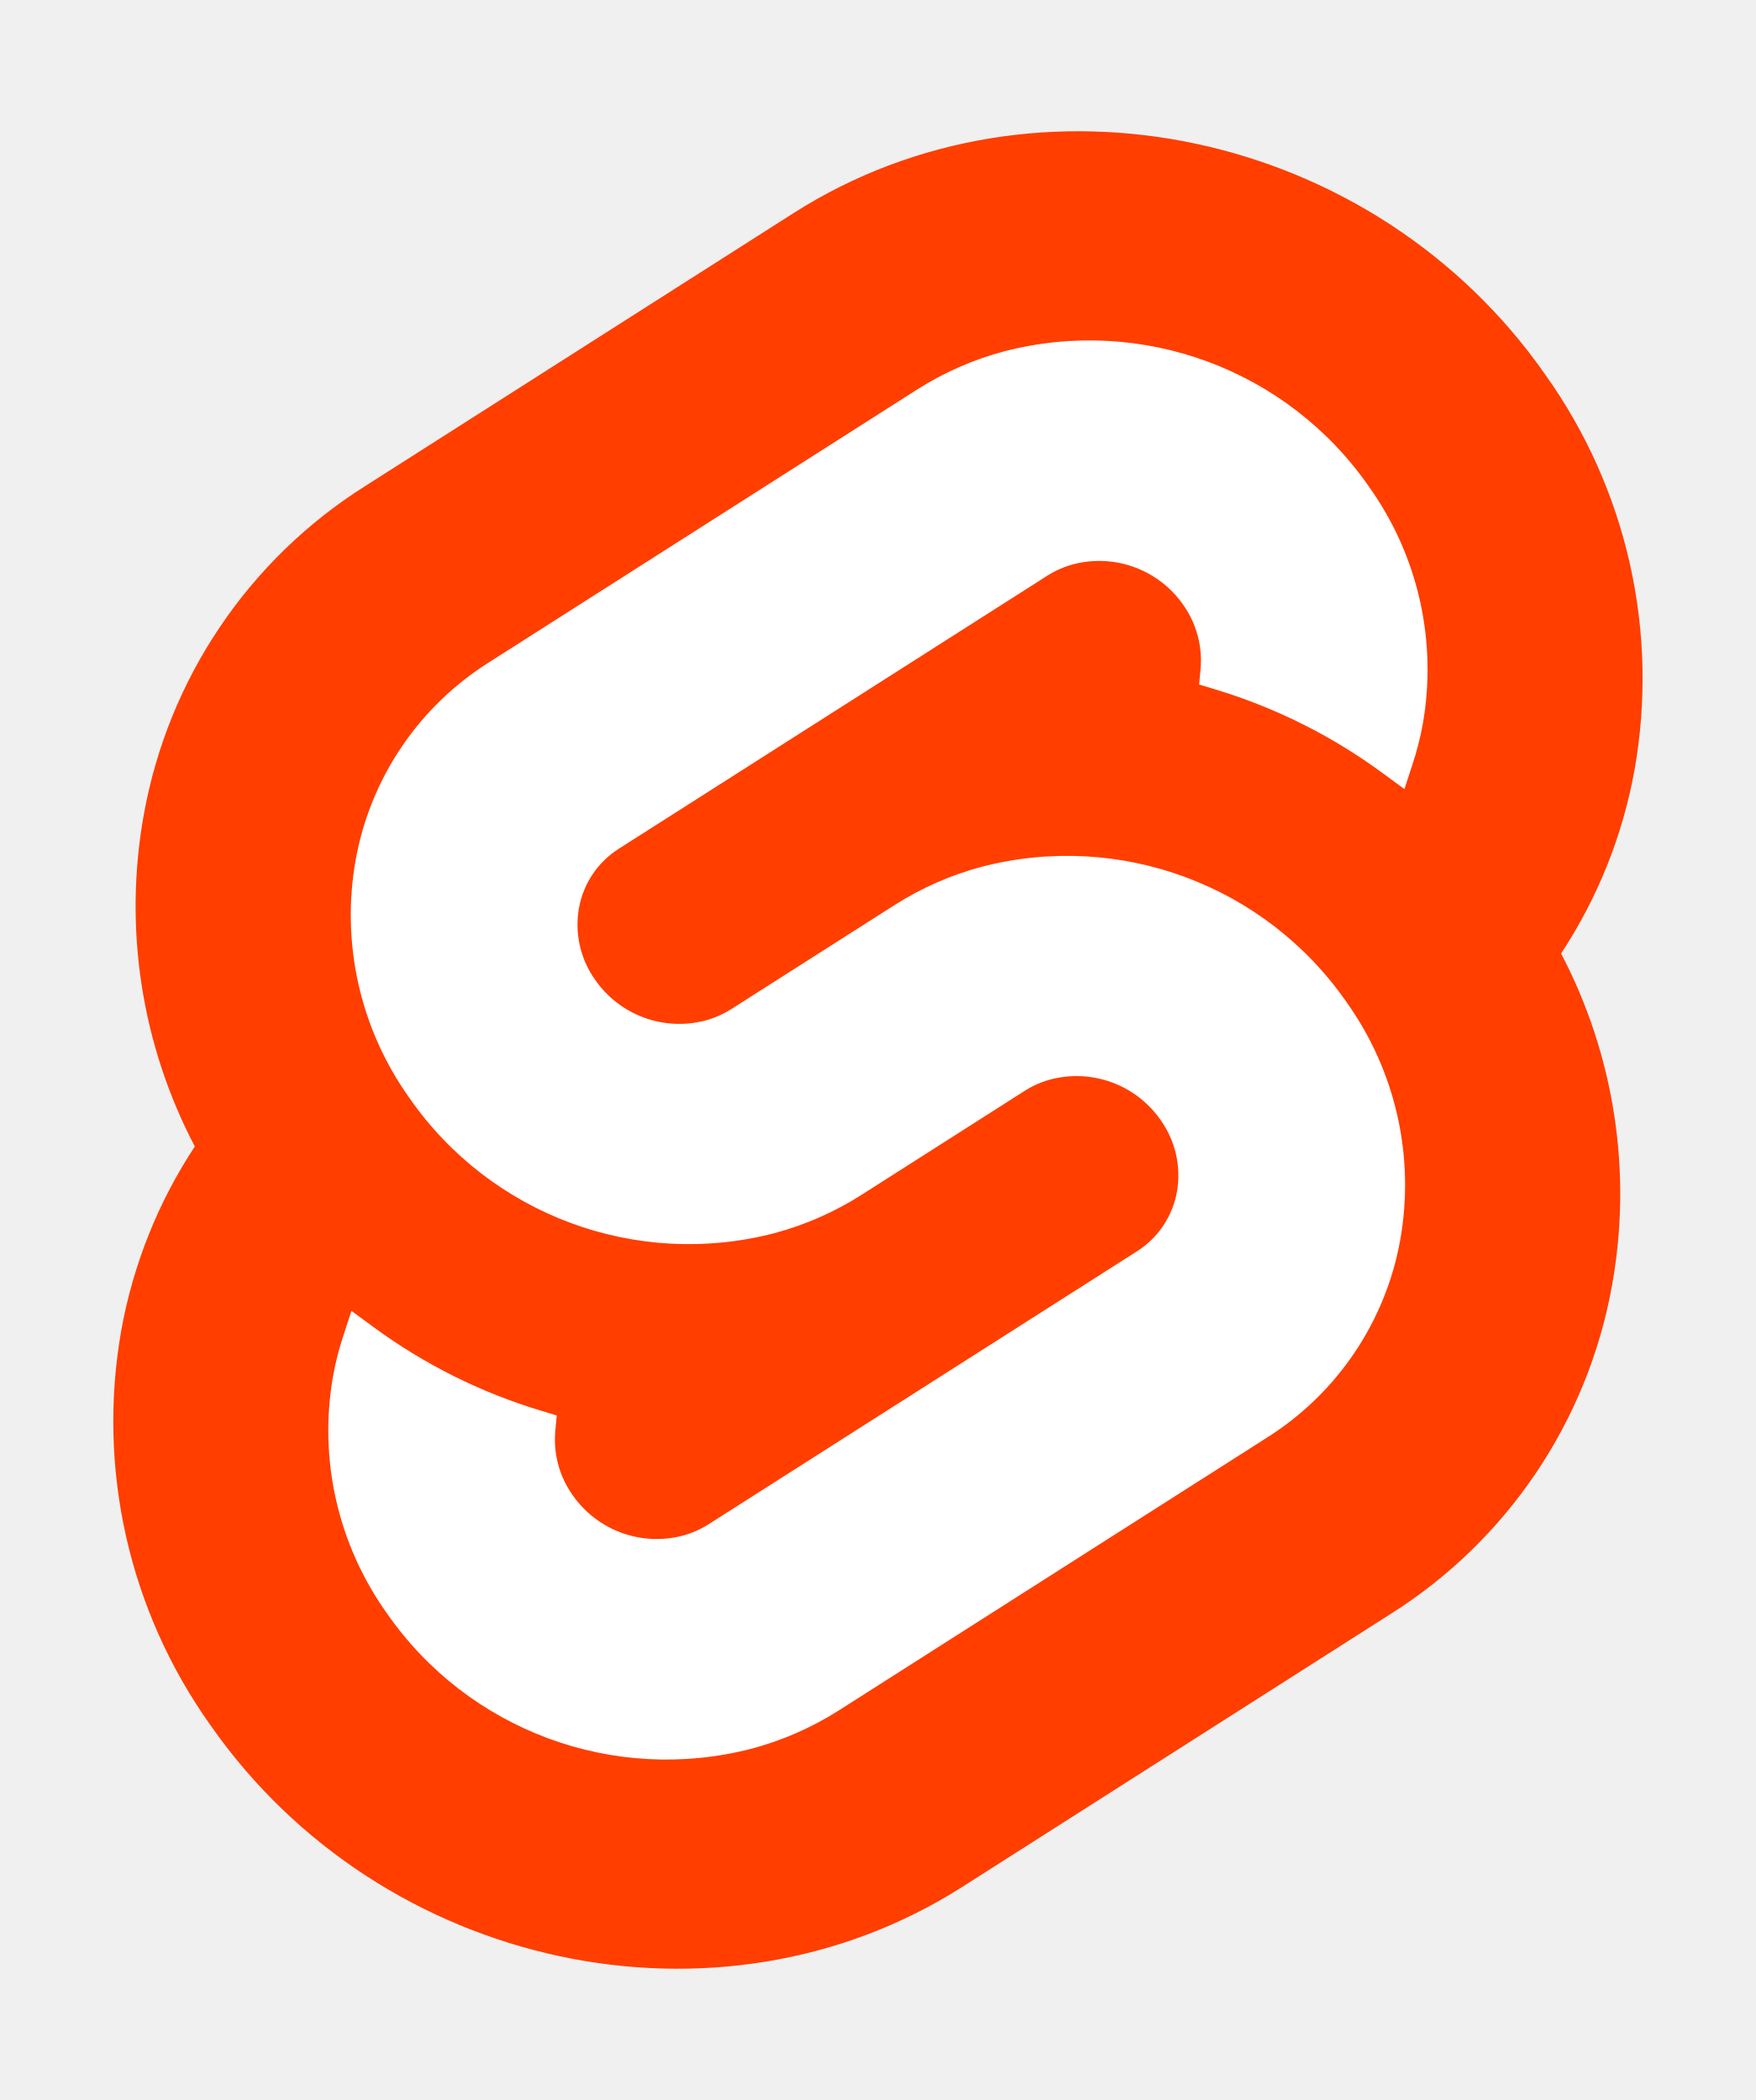
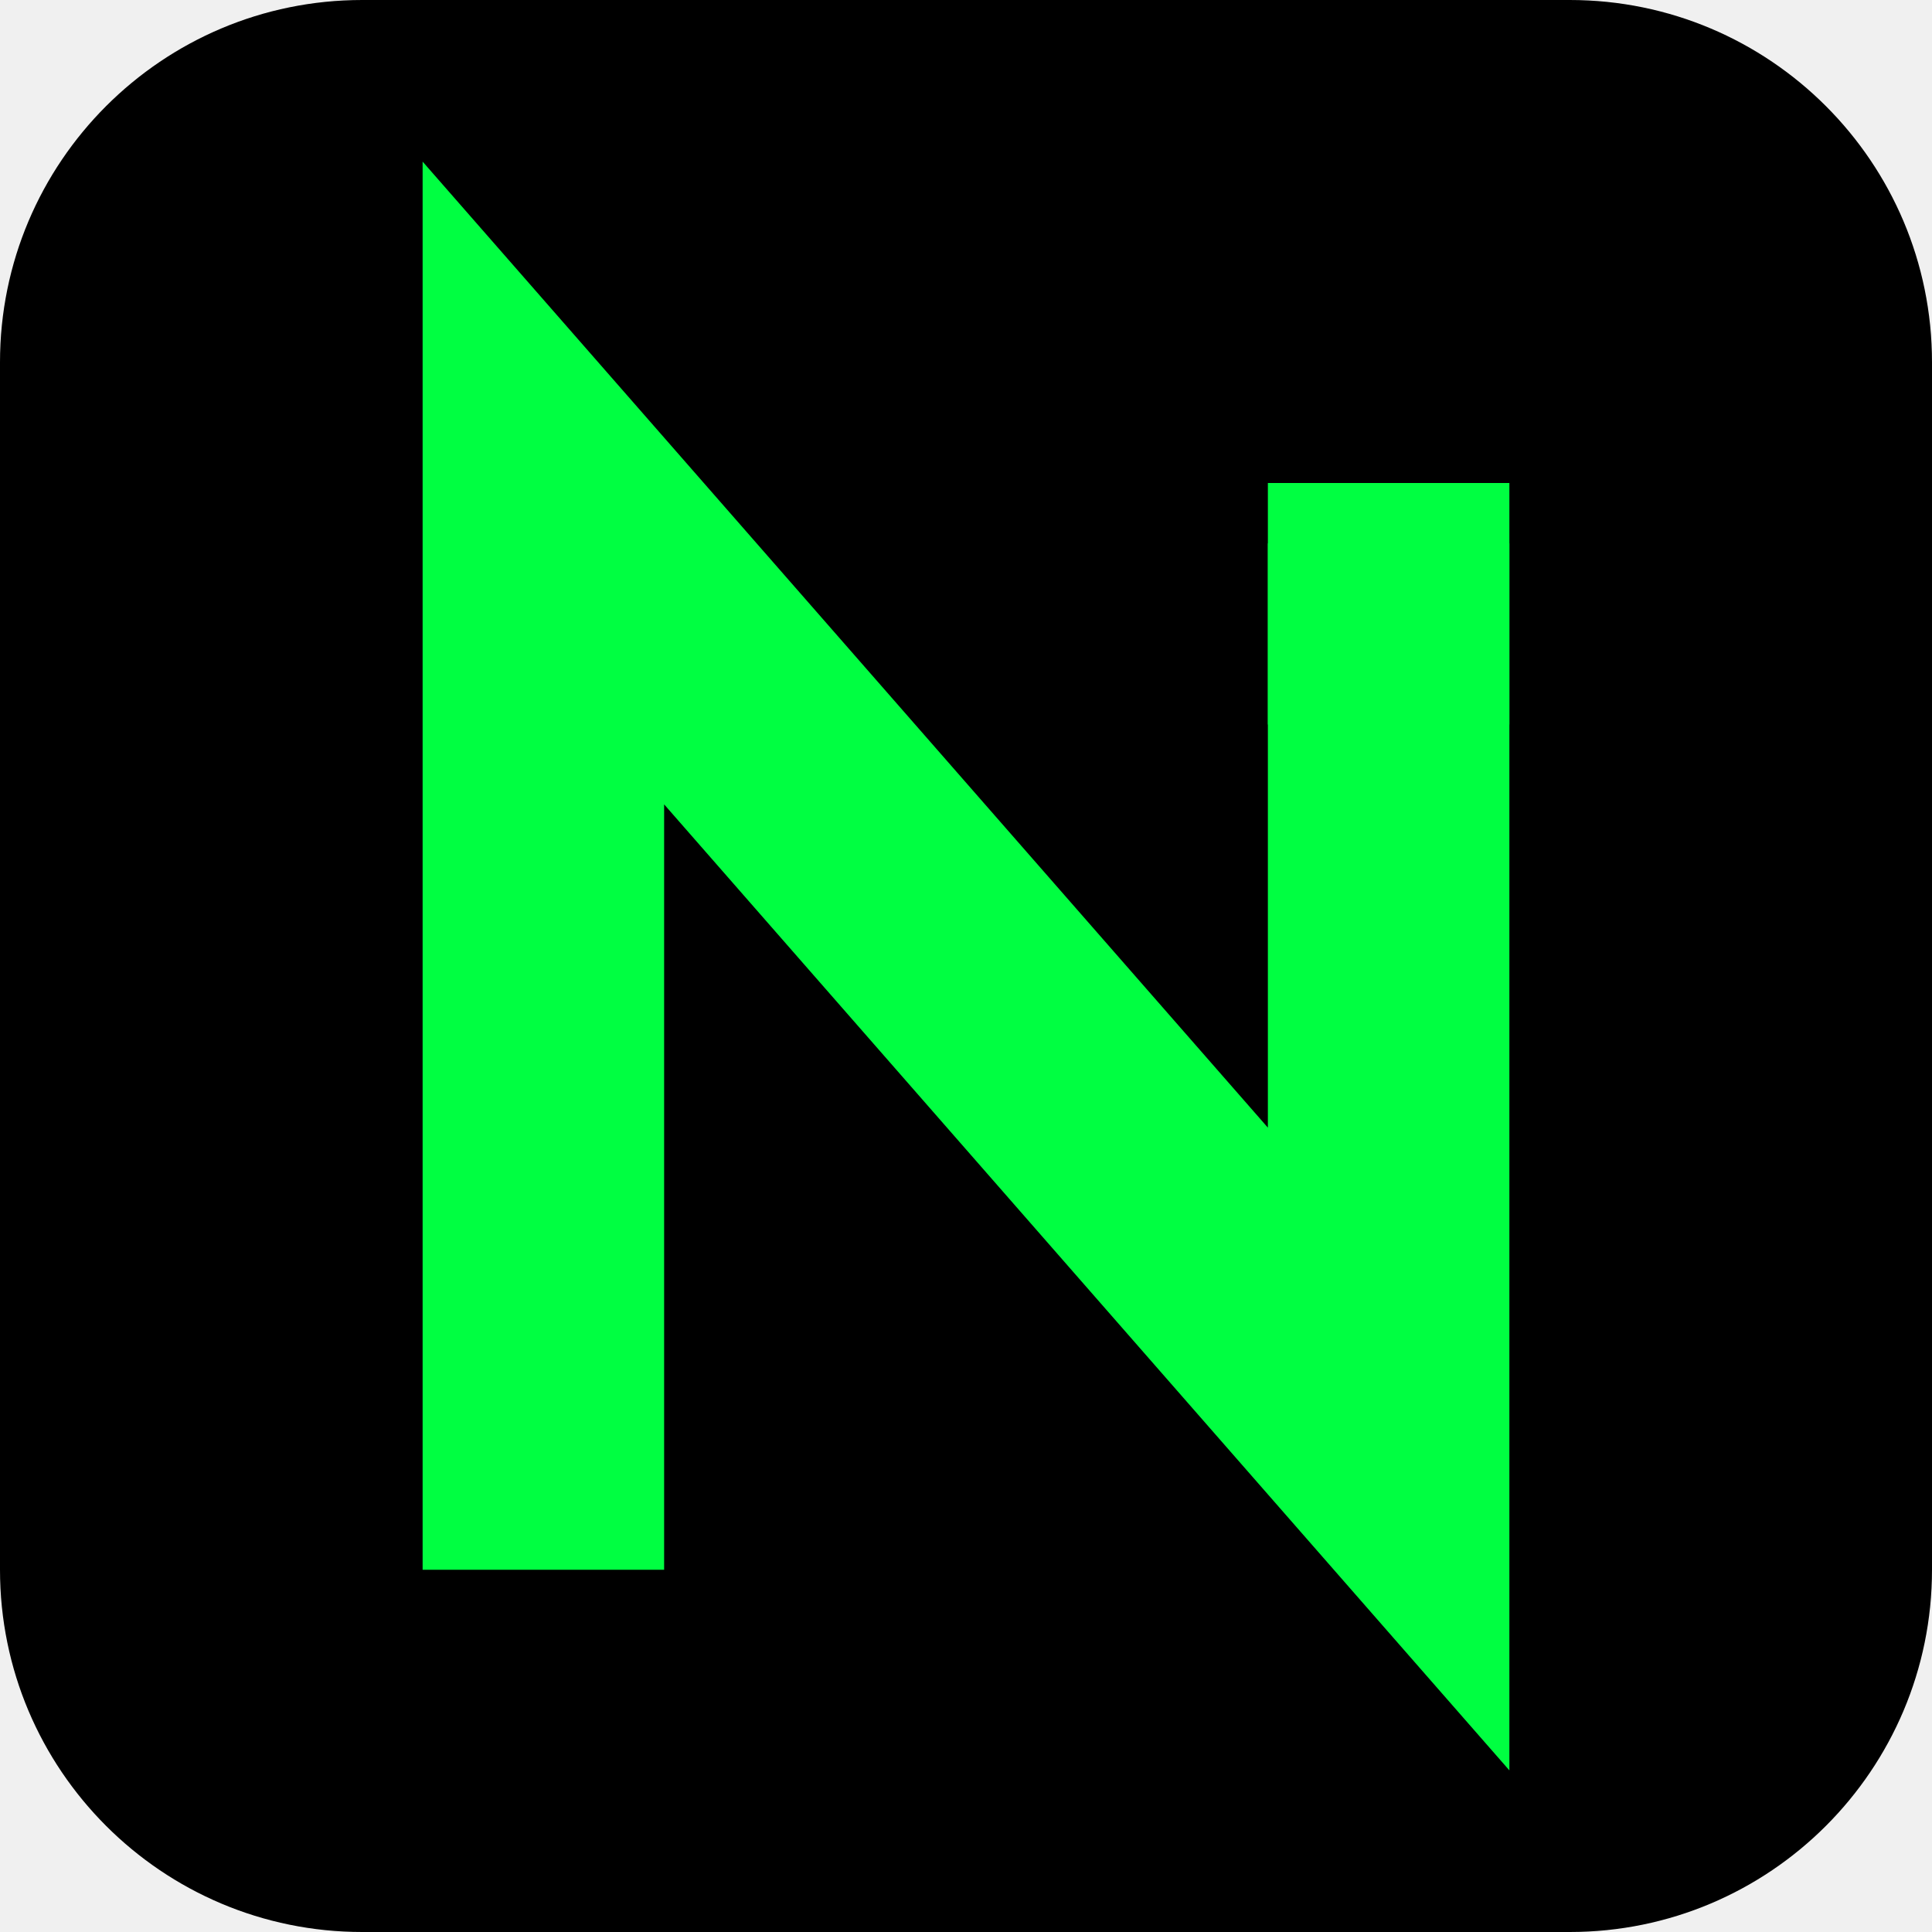
- <svg xmlns="http://www.w3.org/2000/svg" width="107" height="128" viewBox="0 0 107 128">
-   <path d="M94.157 22.819c-10.4-14.885-30.94-19.297-45.792-9.835L22.282 29.608A29.92 29.92 0 0 0 8.764 49.65a31.5 31.5 0 0 0 3.108 20.231 30 30 0 0 0-4.477 11.183 31.9 31.9 0 0 0 5.448 24.116c10.402 14.887 30.942 19.297 45.791 9.835l26.083-16.624A29.92 29.92 0 0 0 98.235 78.35a31.53 31.53 0 0 0-3.105-20.232 30 30 0 0 0 4.474-11.182 31.88 31.88 0 0 0-5.447-24.116" style="fill:#ff3e00" />
-   <path d="M45.817 106.582a20.72 20.72 0 0 1-22.237-8.243 19.17 19.17 0 0 1-3.277-14.503 18 18 0 0 1 .624-2.435l.49-1.498 1.337.981a33.6 33.6 0 0 0 10.203 5.098l.97.294-.09.968a5.85 5.85 0 0 0 1.052 3.878 6.24 6.24 0 0 0 6.695 2.485 5.8 5.8 0 0 0 1.603-.704L69.27 76.28a5.43 5.43 0 0 0 2.45-3.631 5.8 5.8 0 0 0-.987-4.371 6.24 6.24 0 0 0-6.698-2.487 5.7 5.7 0 0 0-1.6.704l-9.953 6.345a19 19 0 0 1-5.296 2.326 20.72 20.72 0 0 1-22.237-8.243 19.17 19.17 0 0 1-3.277-14.502 17.99 17.99 0 0 1 8.13-12.052l26.081-16.623a19 19 0 0 1 5.3-2.329 20.72 20.72 0 0 1 22.237 8.243 19.17 19.17 0 0 1 3.277 14.503 18 18 0 0 1-.624 2.435l-.49 1.498-1.337-.98a33.6 33.6 0 0 0-10.203-5.1l-.97-.294.09-.968a5.86 5.86 0 0 0-1.052-3.878 6.24 6.24 0 0 0-6.696-2.485 5.8 5.8 0 0 0-1.602.704L37.73 51.72a5.42 5.42 0 0 0-2.449 3.63 5.79 5.79 0 0 0 .986 4.372 6.24 6.24 0 0 0 6.698 2.486 5.8 5.8 0 0 0 1.602-.704l9.952-6.342a19 19 0 0 1 5.295-2.328 20.72 20.72 0 0 1 22.237 8.242 19.17 19.17 0 0 1 3.277 14.503 18 18 0 0 1-8.13 12.053l-26.081 16.622a19 19 0 0 1-5.3 2.328" style="fill:#fff" />
+ <svg xmlns="http://www.w3.org/2000/svg" viewBox="0 0 32 32">
+   <rect width="32" height="32" rx="6" fill="#000000" />
+   <path d="M 9 24 V 8 L 23 24 V 11" fill="none" stroke="#00FF41" stroke-width="4" stroke-linecap="square" stroke-linejoin="miter" />
+   <rect x="21" y="8" width="4" height="4" fill="#00FF41" />
</svg>
